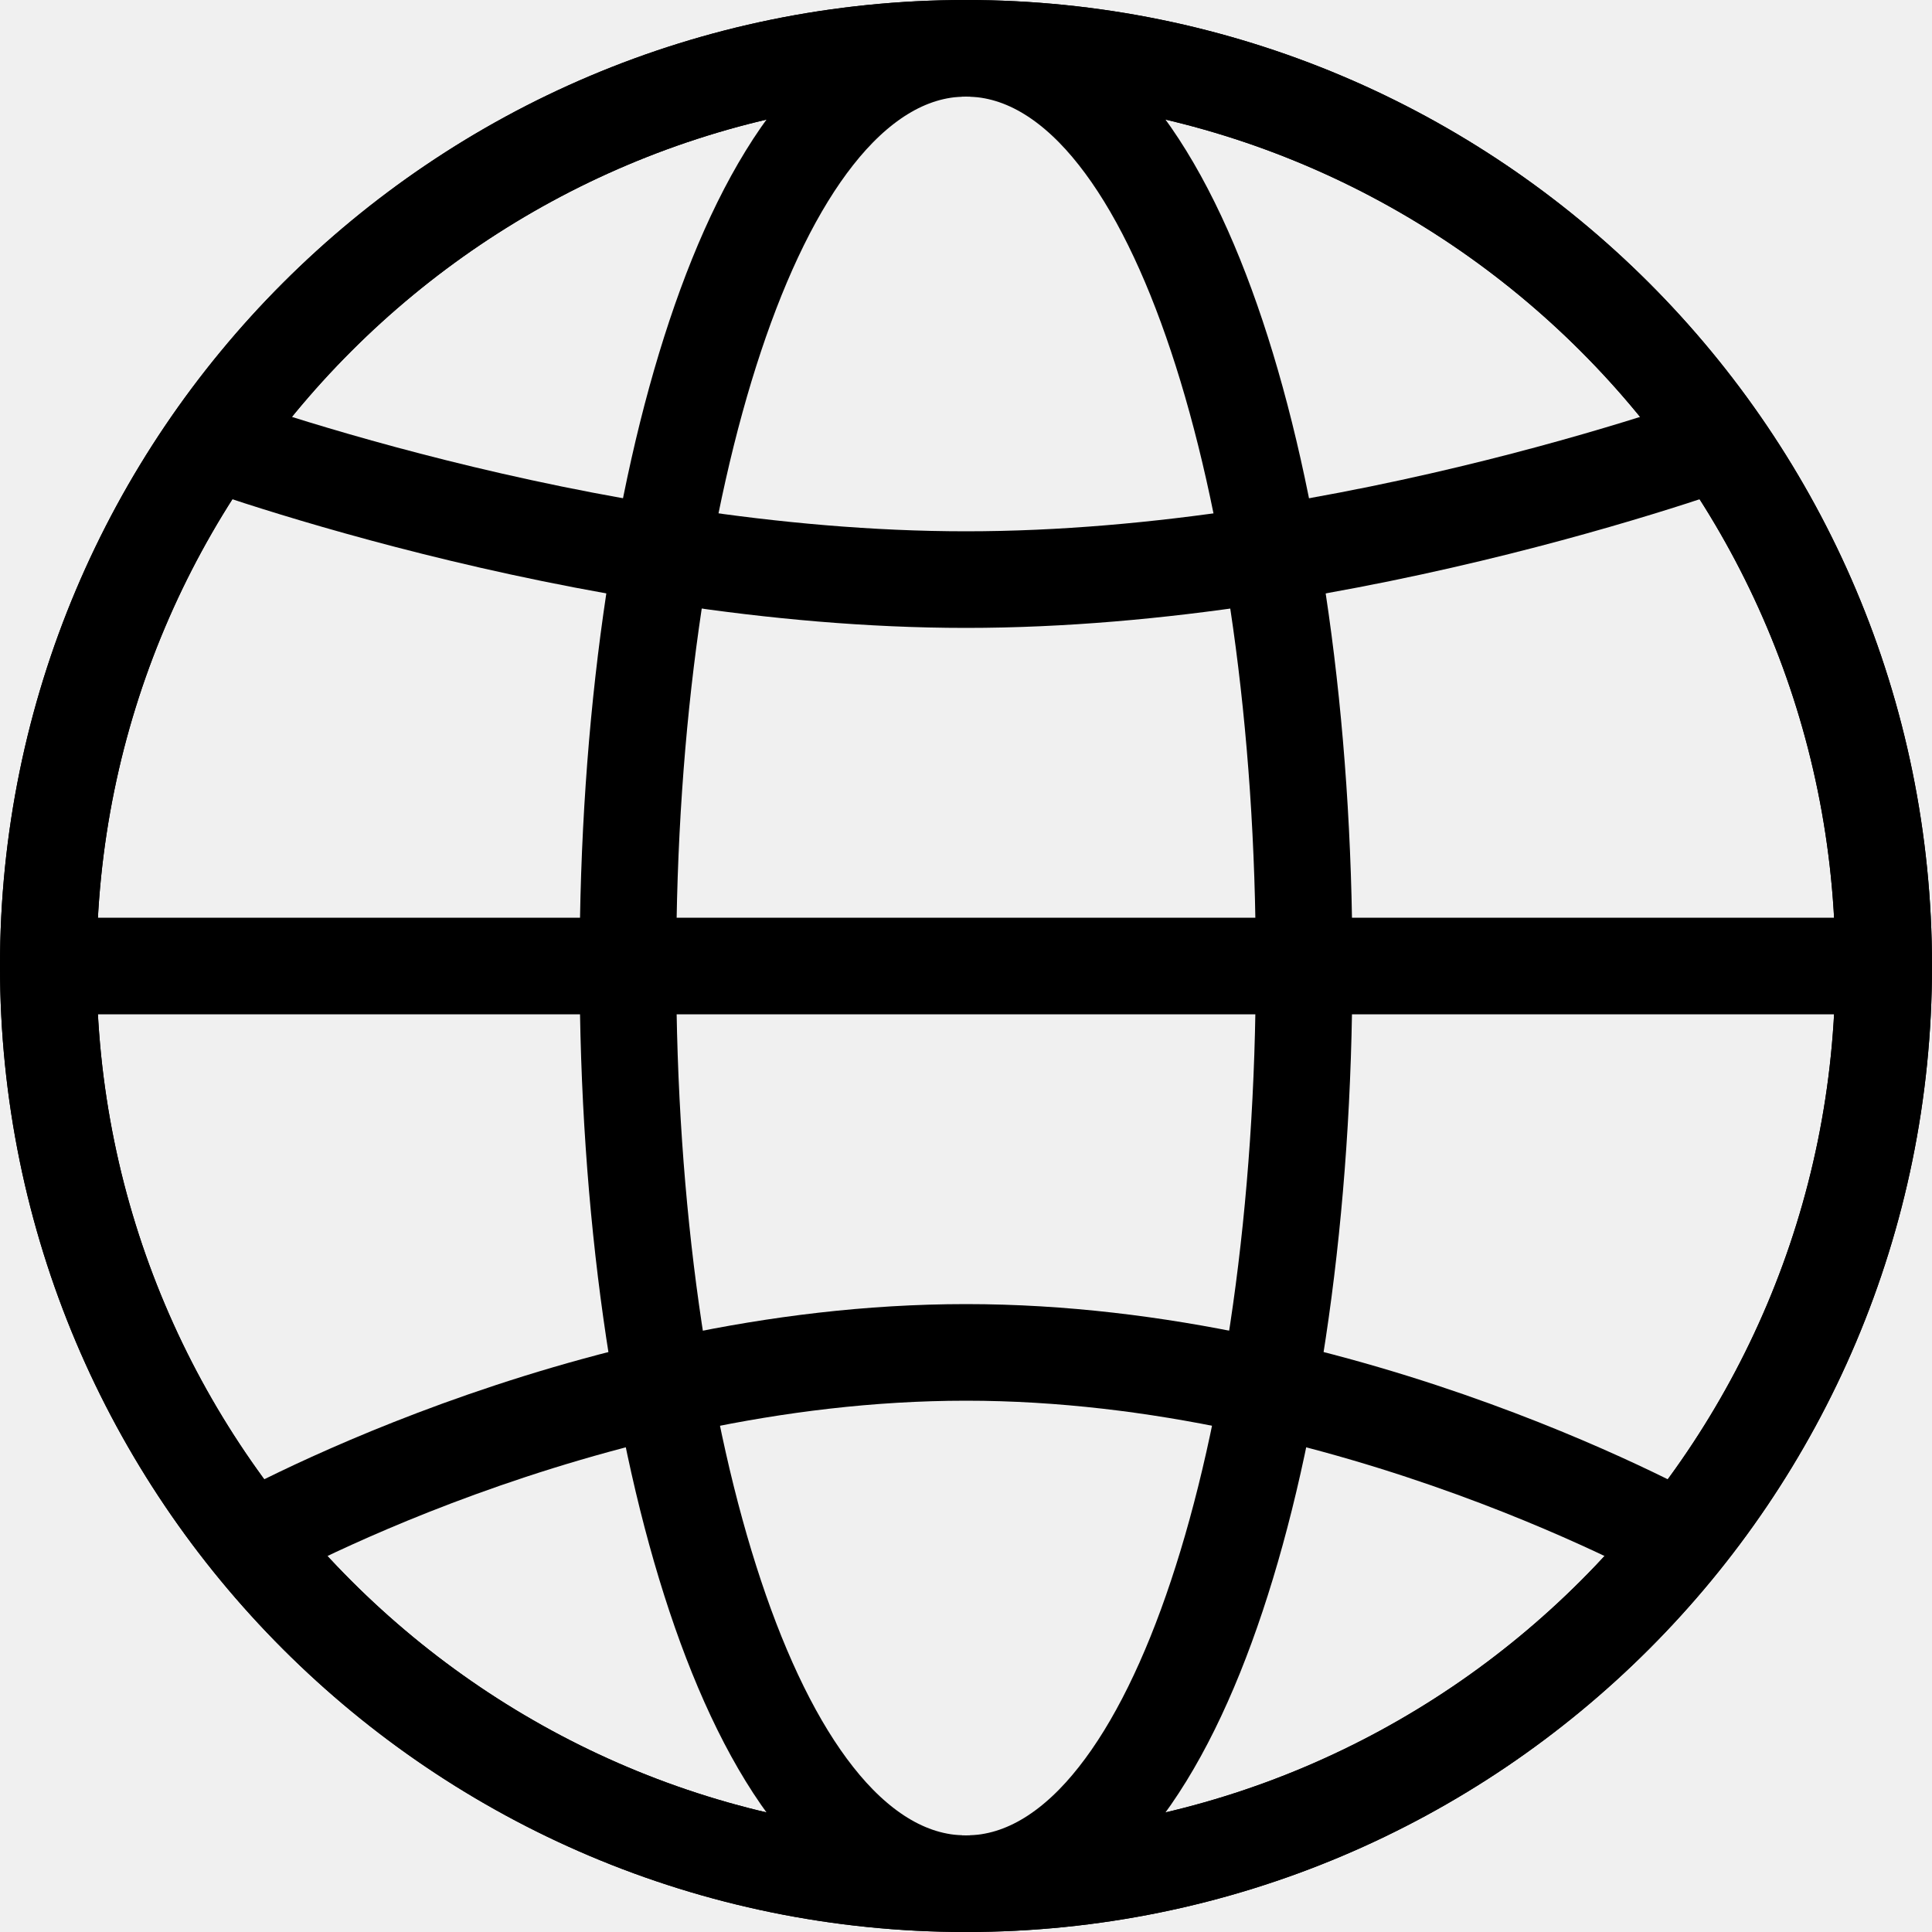
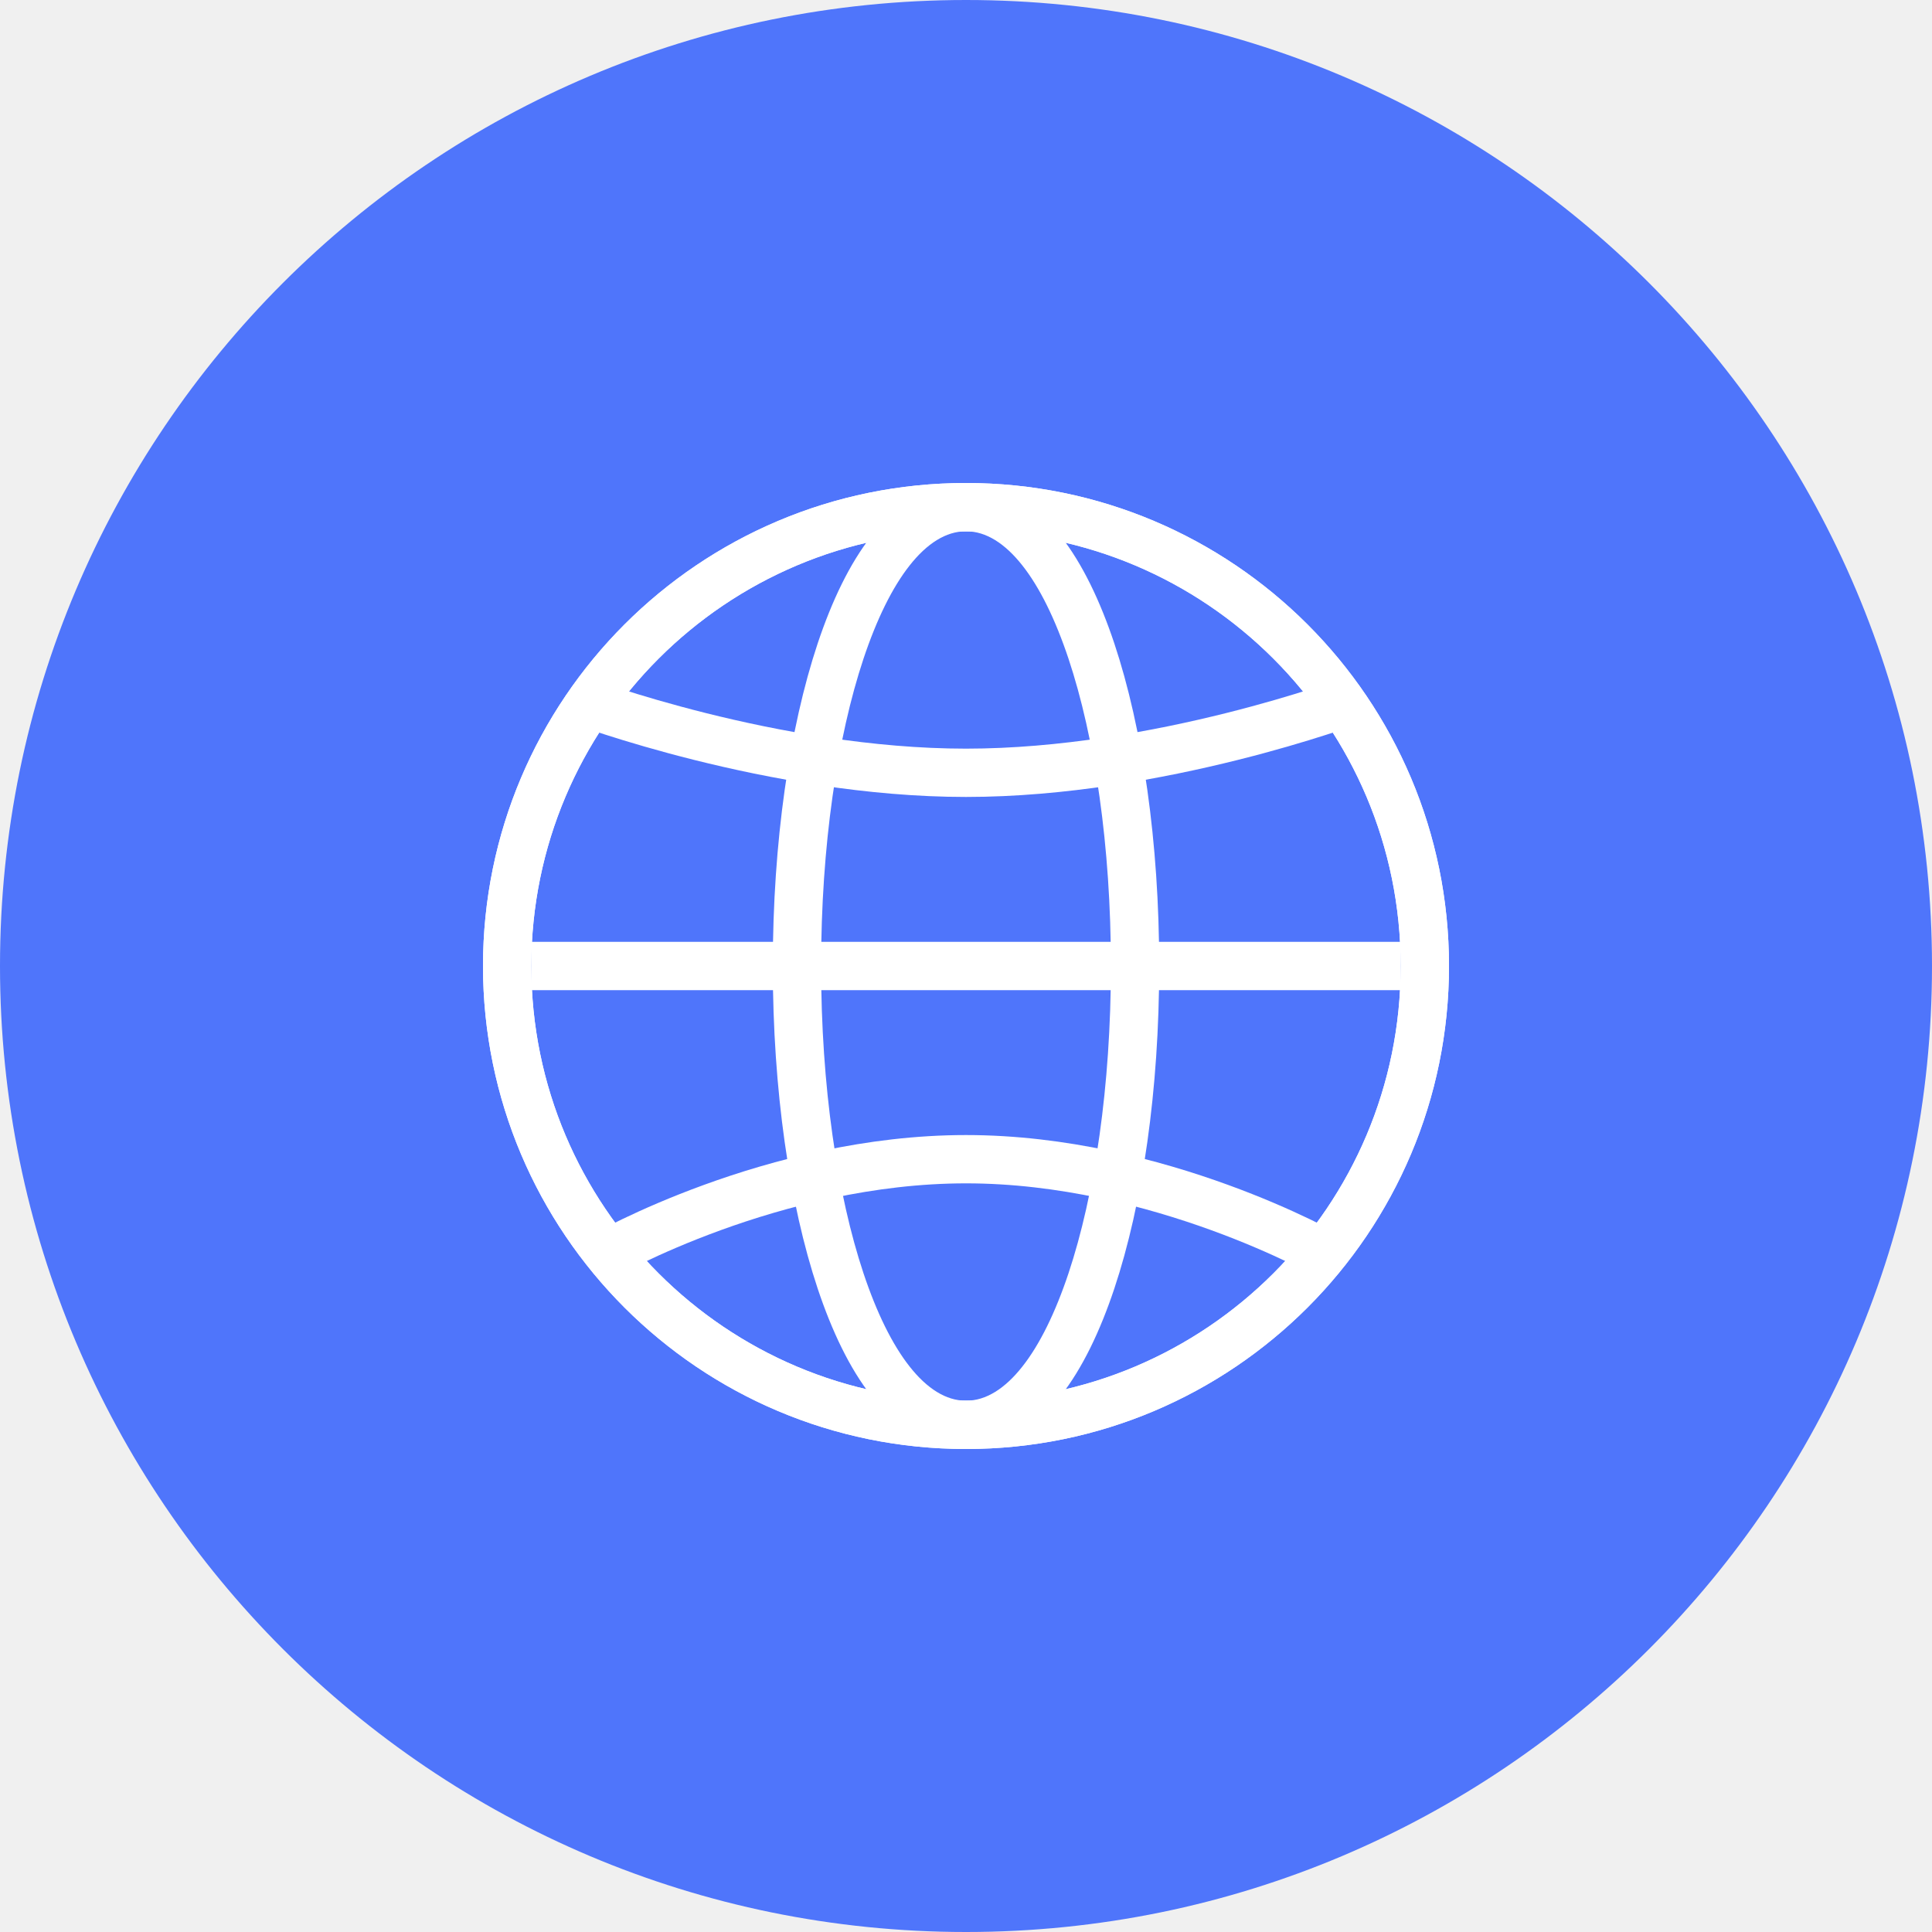
- <svg xmlns="http://www.w3.org/2000/svg" width="20" height="20" viewBox="0 0 20 20" fill="none">
-   <g clip-path="url(#clip0_2040_52280)" stroke="#000">
-     <circle cx="10" cy="10" r="9.5" />
-     <circle cx="10" cy="10" r="9.5" />
-     <path d="M1 10h18M2 4.5S6 6 10 6s8-1.5 8-1.5M17.5 16S14 14 10 14s-7.5 2-7.5 2" />
-     <path d="M10 19.5c.633 0 1.157-.385 1.56-.898.409-.518.755-1.236 1.036-2.08.564-1.692.904-3.998.904-6.522s-.34-4.83-.904-6.522c-.281-.844-.627-1.562-1.036-2.08C11.157.885 10.633.5 10 .5s-1.157.385-1.56.898c-.409.518-.755 1.236-1.036 2.08C6.84 5.17 6.5 7.476 6.5 10s.34 4.83.904 6.522c.281.844.627 1.562 1.036 2.08.403.513.927.898 1.56.898z" />
+ <svg xmlns="http://www.w3.org/2000/svg" width="40" height="40" viewBox="0 0 40 40" fill="none">
+   <circle cx="20" cy="20" r="20" fill="#4F75FB" />
+   <g clip-path="url(#clip0_4479_187345)">
+     <circle cx="20" cy="20" r="9.5" stroke="white" />
+     <circle cx="20" cy="20" r="9.5" stroke="white" />
+     <path d="M11 20H20H29M12 14.5C12 14.5 16 16 20 16C24 16 28 14.5 28 14.5M27.5 26C27.5 26 24 24 20 24C16 24 12.5 26 12.5 26" stroke="white" />
+     <path d="M20 29.5C20.633 29.5 21.157 29.115 21.56 28.602C21.969 28.084 22.314 27.366 22.596 26.522C23.16 24.83 23.5 22.524 23.5 20C23.5 17.476 23.16 15.17 22.596 13.478C22.314 12.634 21.969 11.916 21.56 11.398C21.157 10.885 20.633 10.5 20 10.5C19.367 10.5 18.843 10.885 18.44 11.398C18.031 11.916 17.686 12.634 17.404 13.478C16.84 15.17 16.5 17.476 16.5 20C16.5 22.524 16.84 24.83 17.404 26.522C17.686 27.366 18.031 28.084 18.44 28.602C18.843 29.115 19.367 29.5 20 29.5Z" stroke="white" />
  </g>
  <defs>
-     <clipPath id="clip0_2040_52280">
-       <path fill="#fff" d="M0 0h20v20H0z" />
+     <clipPath id="clip0_4479_187345">
+       <rect width="20" height="20" fill="white" transform="translate(10 10)" />
    </clipPath>
  </defs>
</svg>
